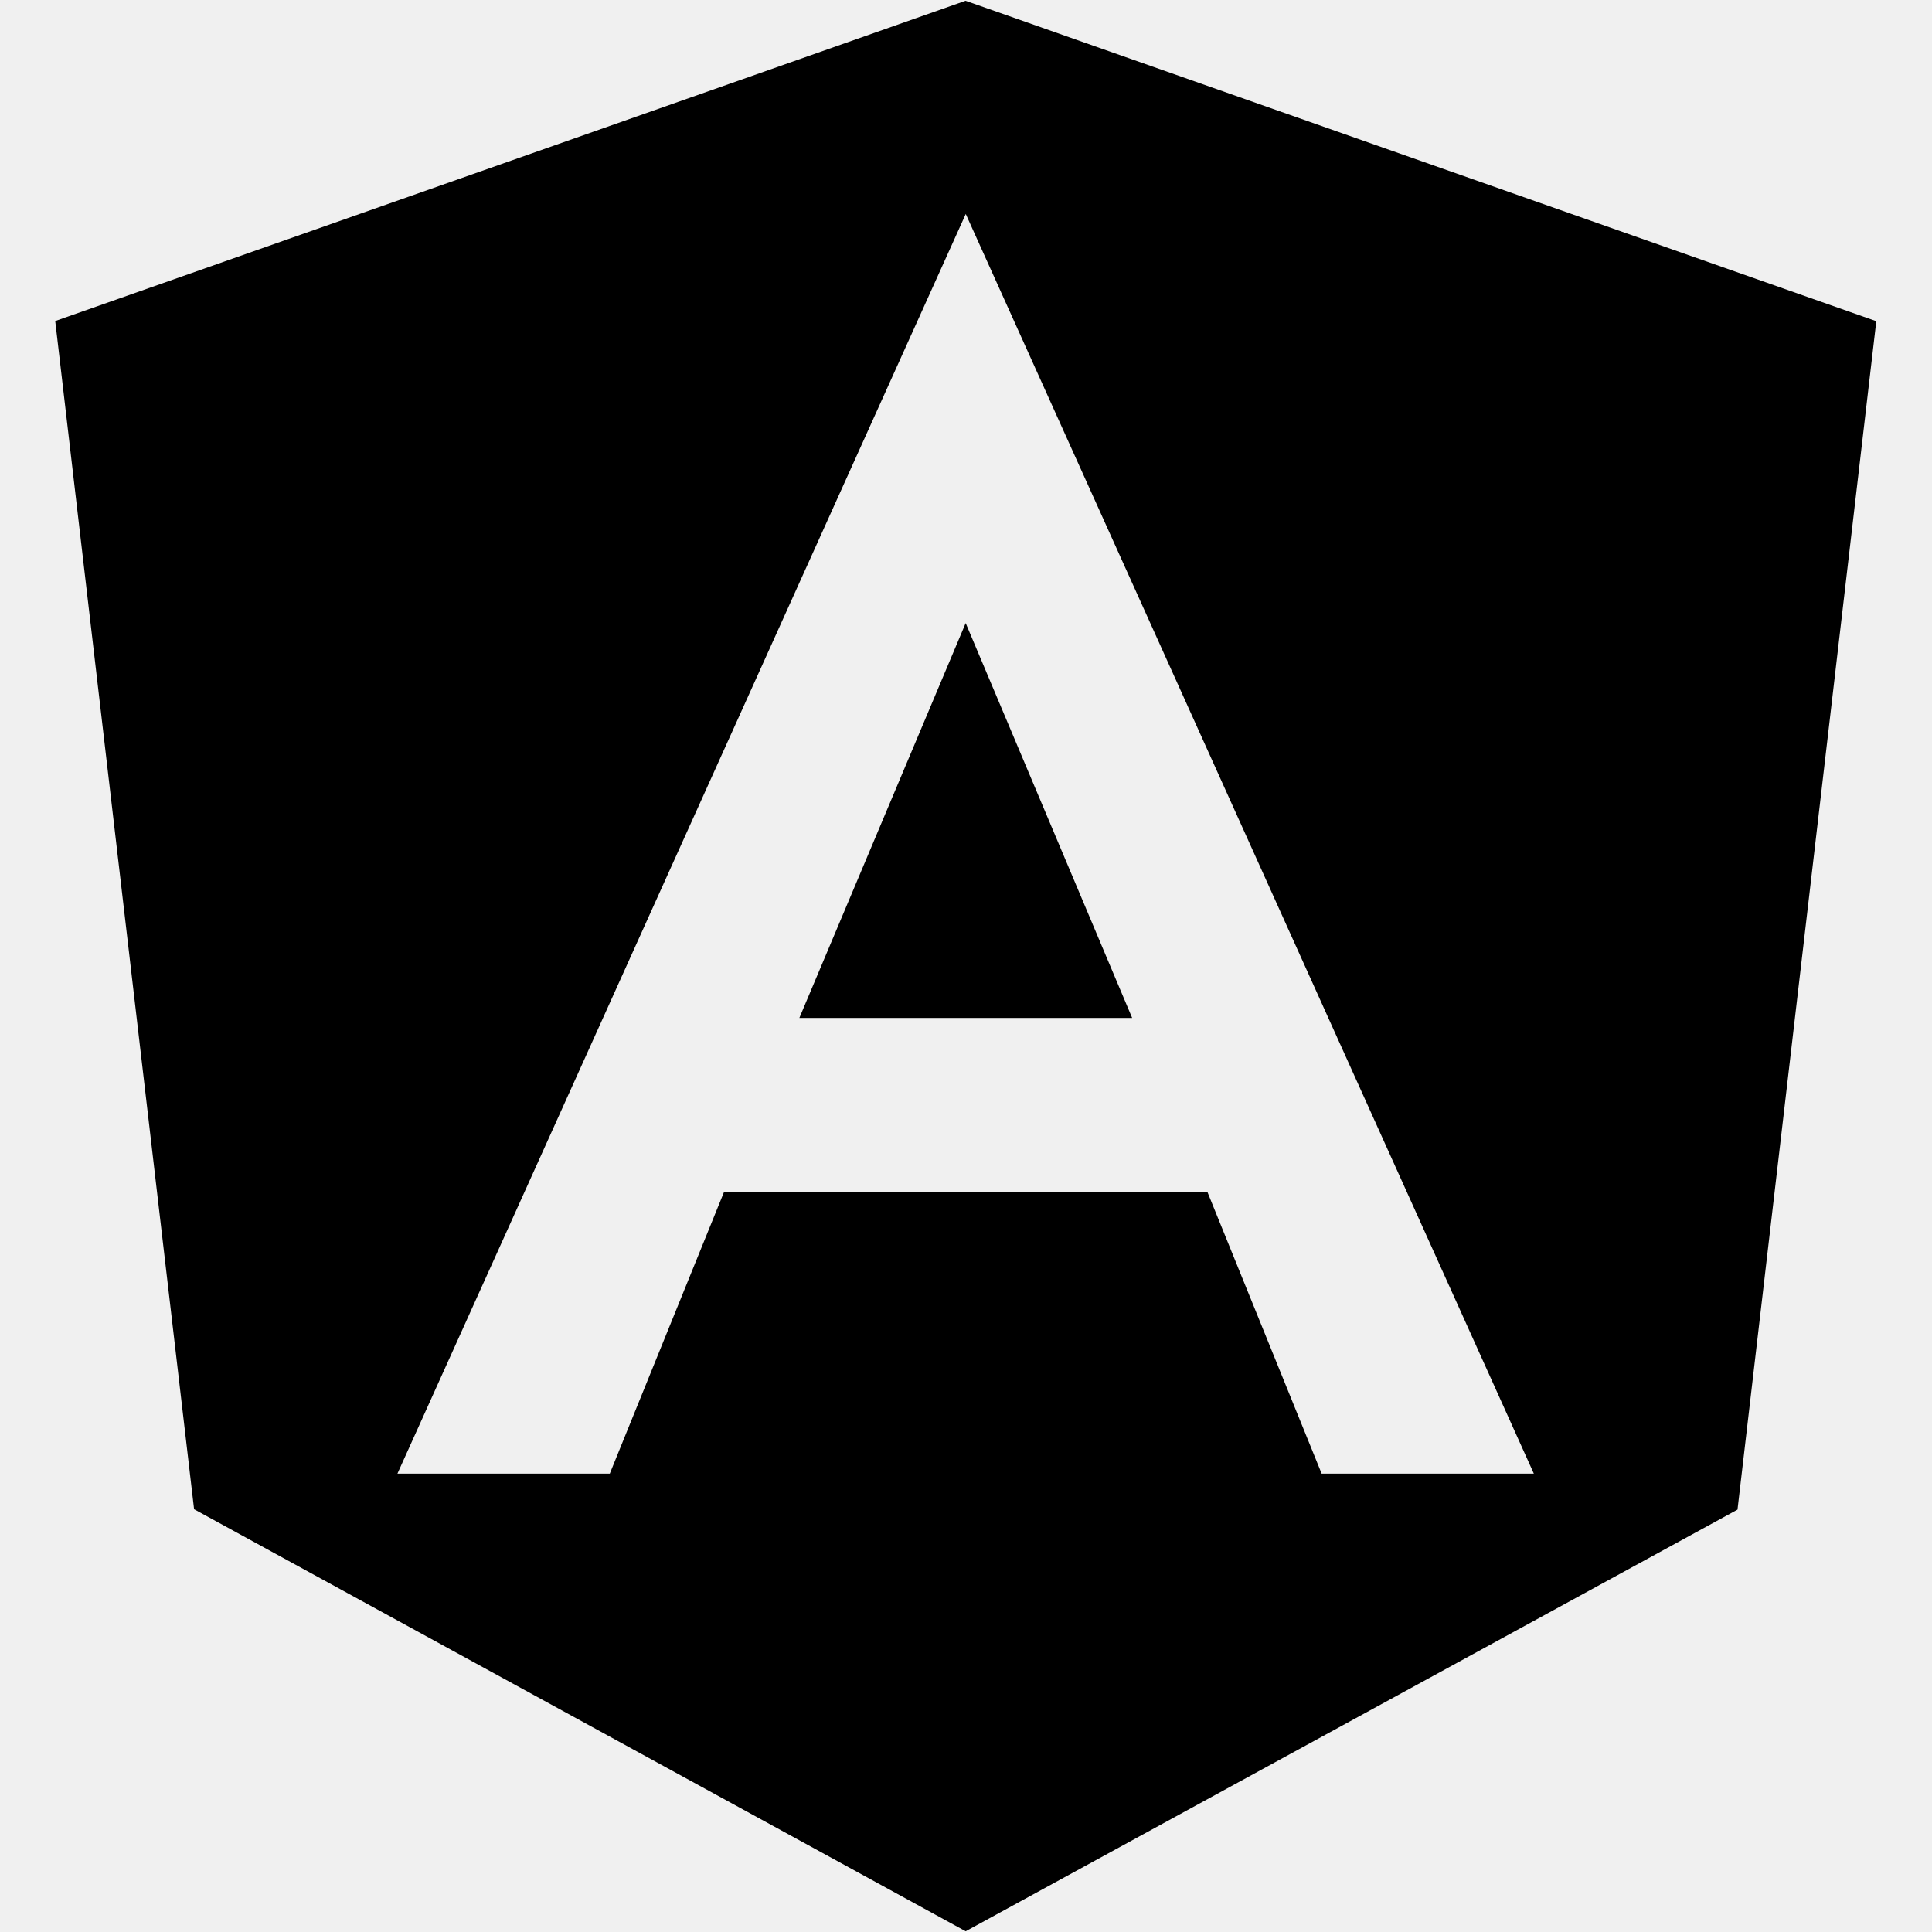
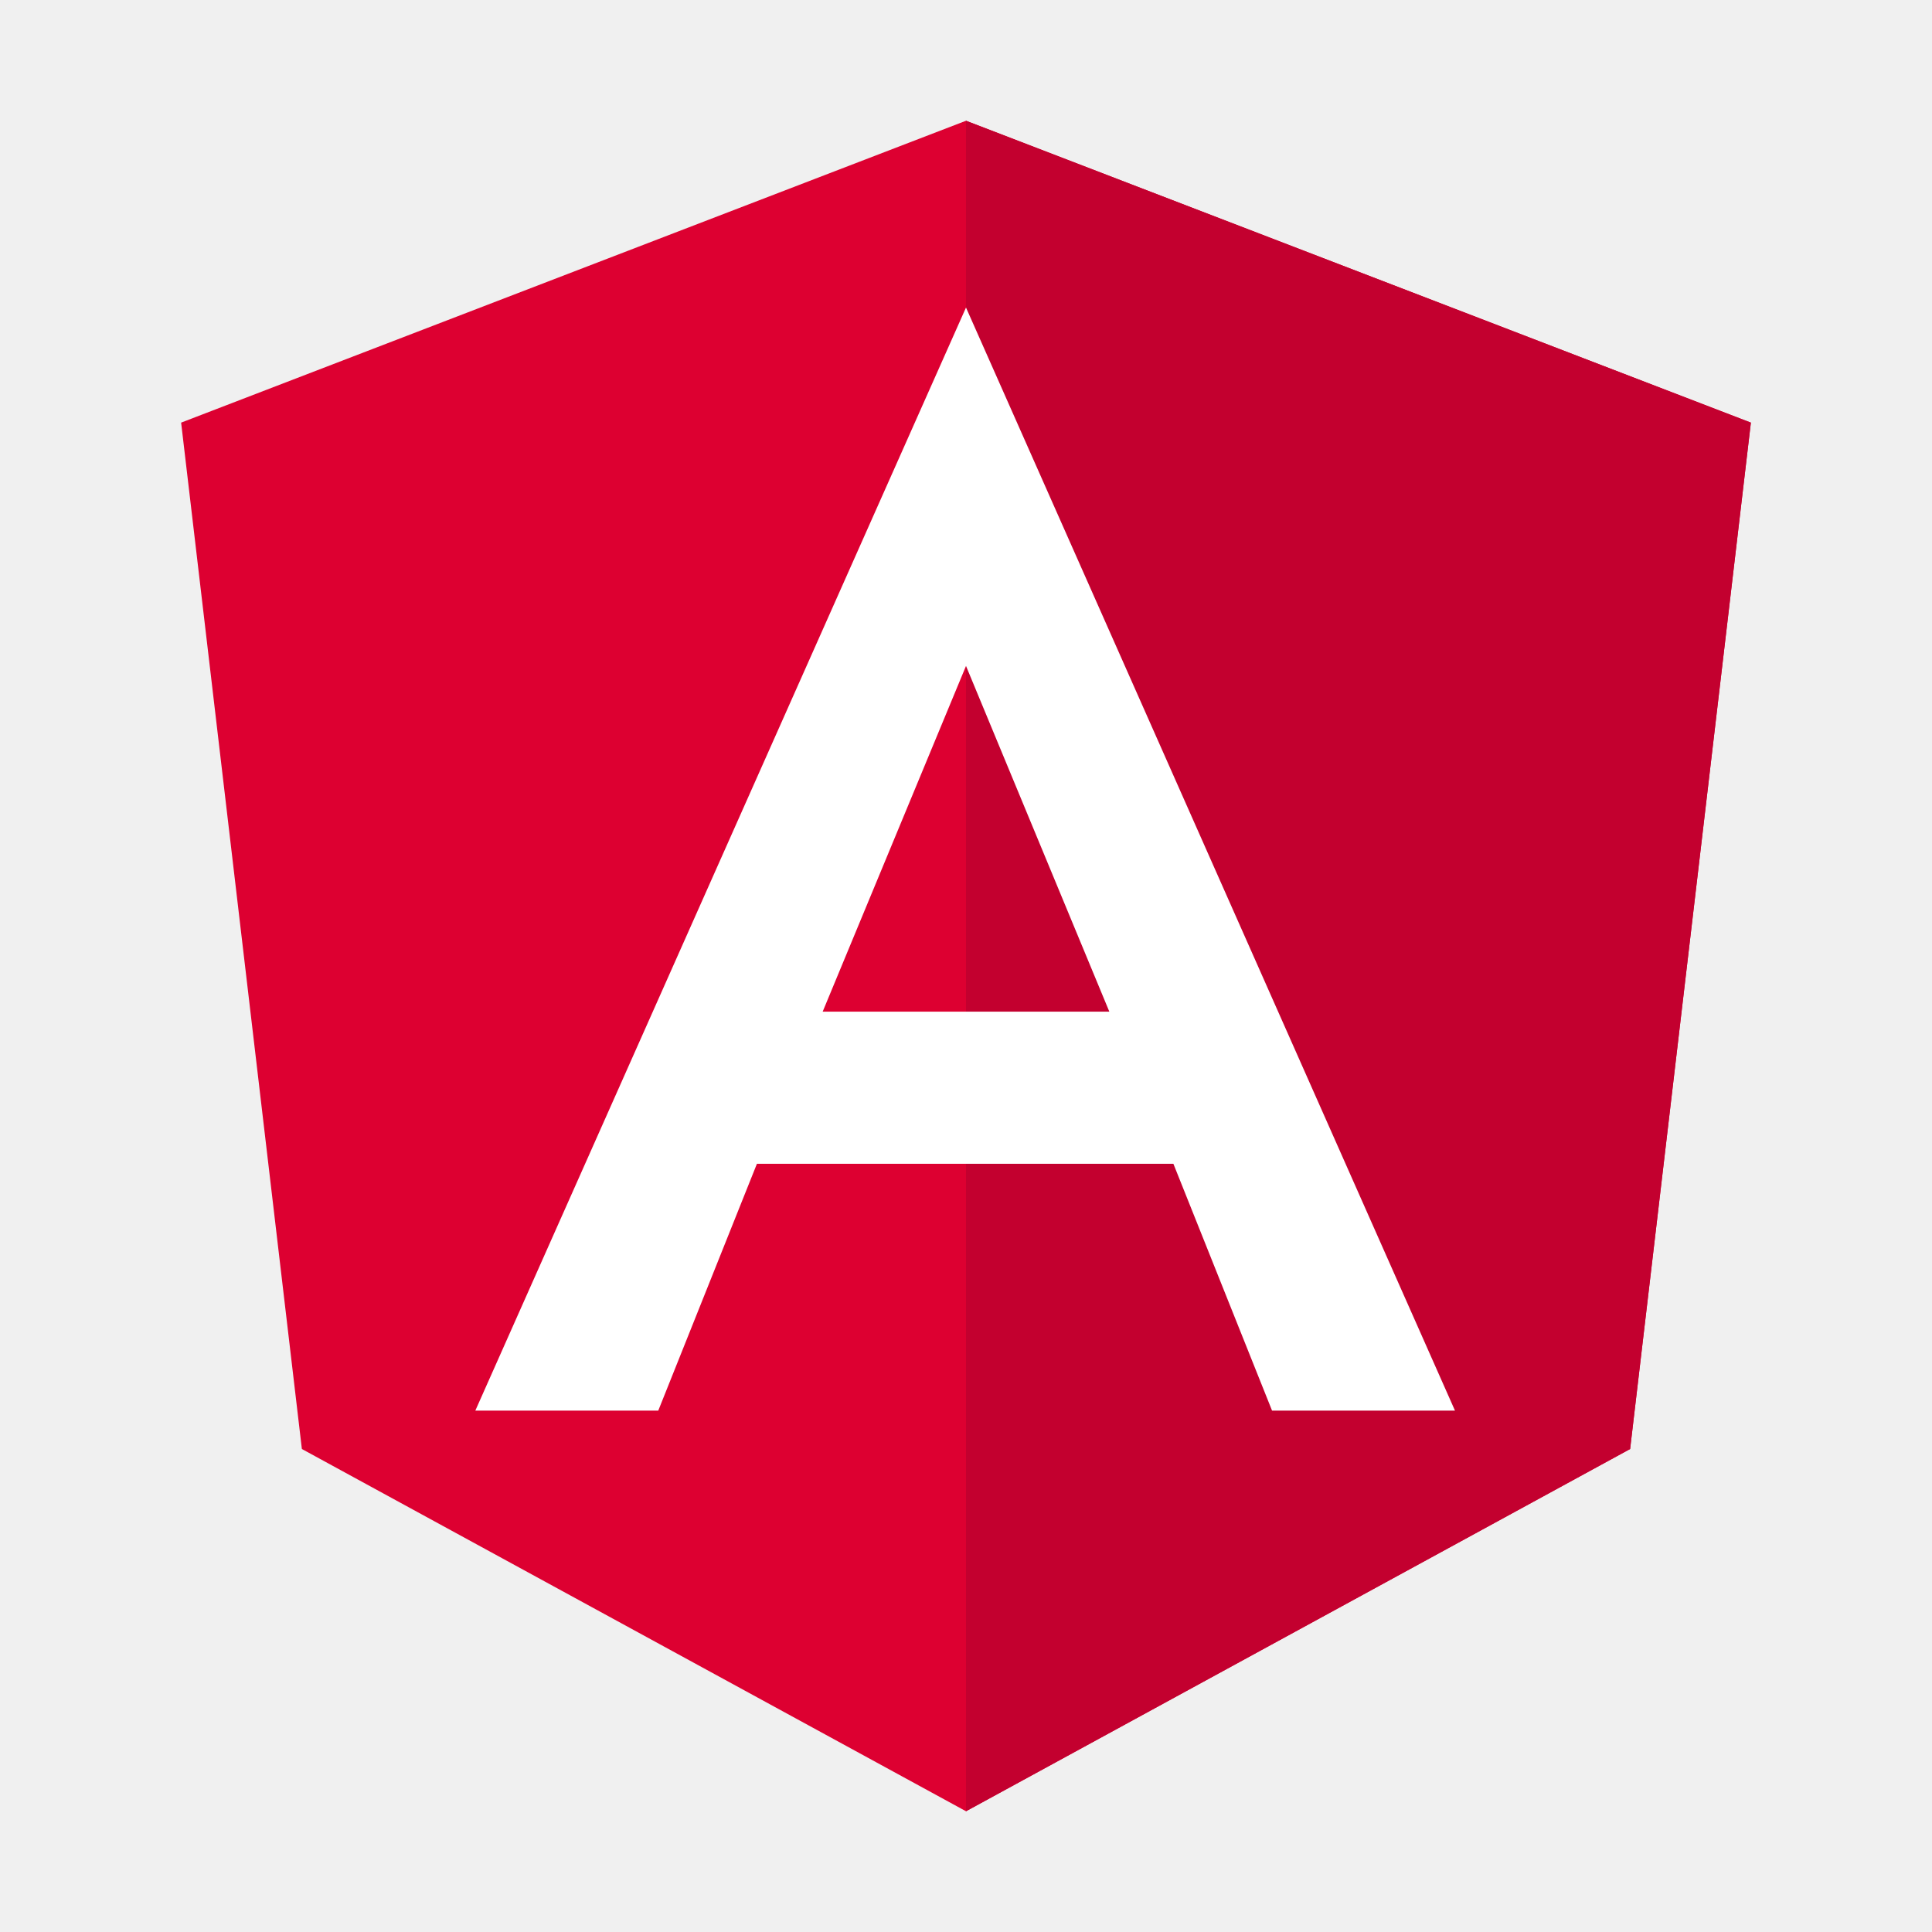
- <svg xmlns="http://www.w3.org/2000/svg" role="img" viewBox="0 0 24 24">
-   <path d="M9.93 12.645h4.134L11.996 7.74M11.996.009L.686 3.988l1.725 14.76 9.585 5.243 9.588-5.238L23.308 3.99 11.996.01zm7.058 18.297h-2.636l-1.42-3.501H8.995l-1.42 3.501H4.937l7.06-15.648 7.057 15.648z" />
+ <svg xmlns="http://www.w3.org/2000/svg" width="800px" height="800px" viewBox="0 0 32 32" fill="none">
+   <path d="M16 2L3 7L5 24L16 30L27 24L29 7L16 2Z" fill="#DD0031" />
+   <path d="M16 2V30L27 24L29 7L16 2Z" fill="#C3002F" />
+   <path d="M16 5.094L7.873 23.364H10.903L12.537 19.276H19.435L21.069 23.364H24.099L16 5.094ZM18.374 16.756H13.626L16 11.03L18.374 16.756Z" fill="white" />
</svg>
